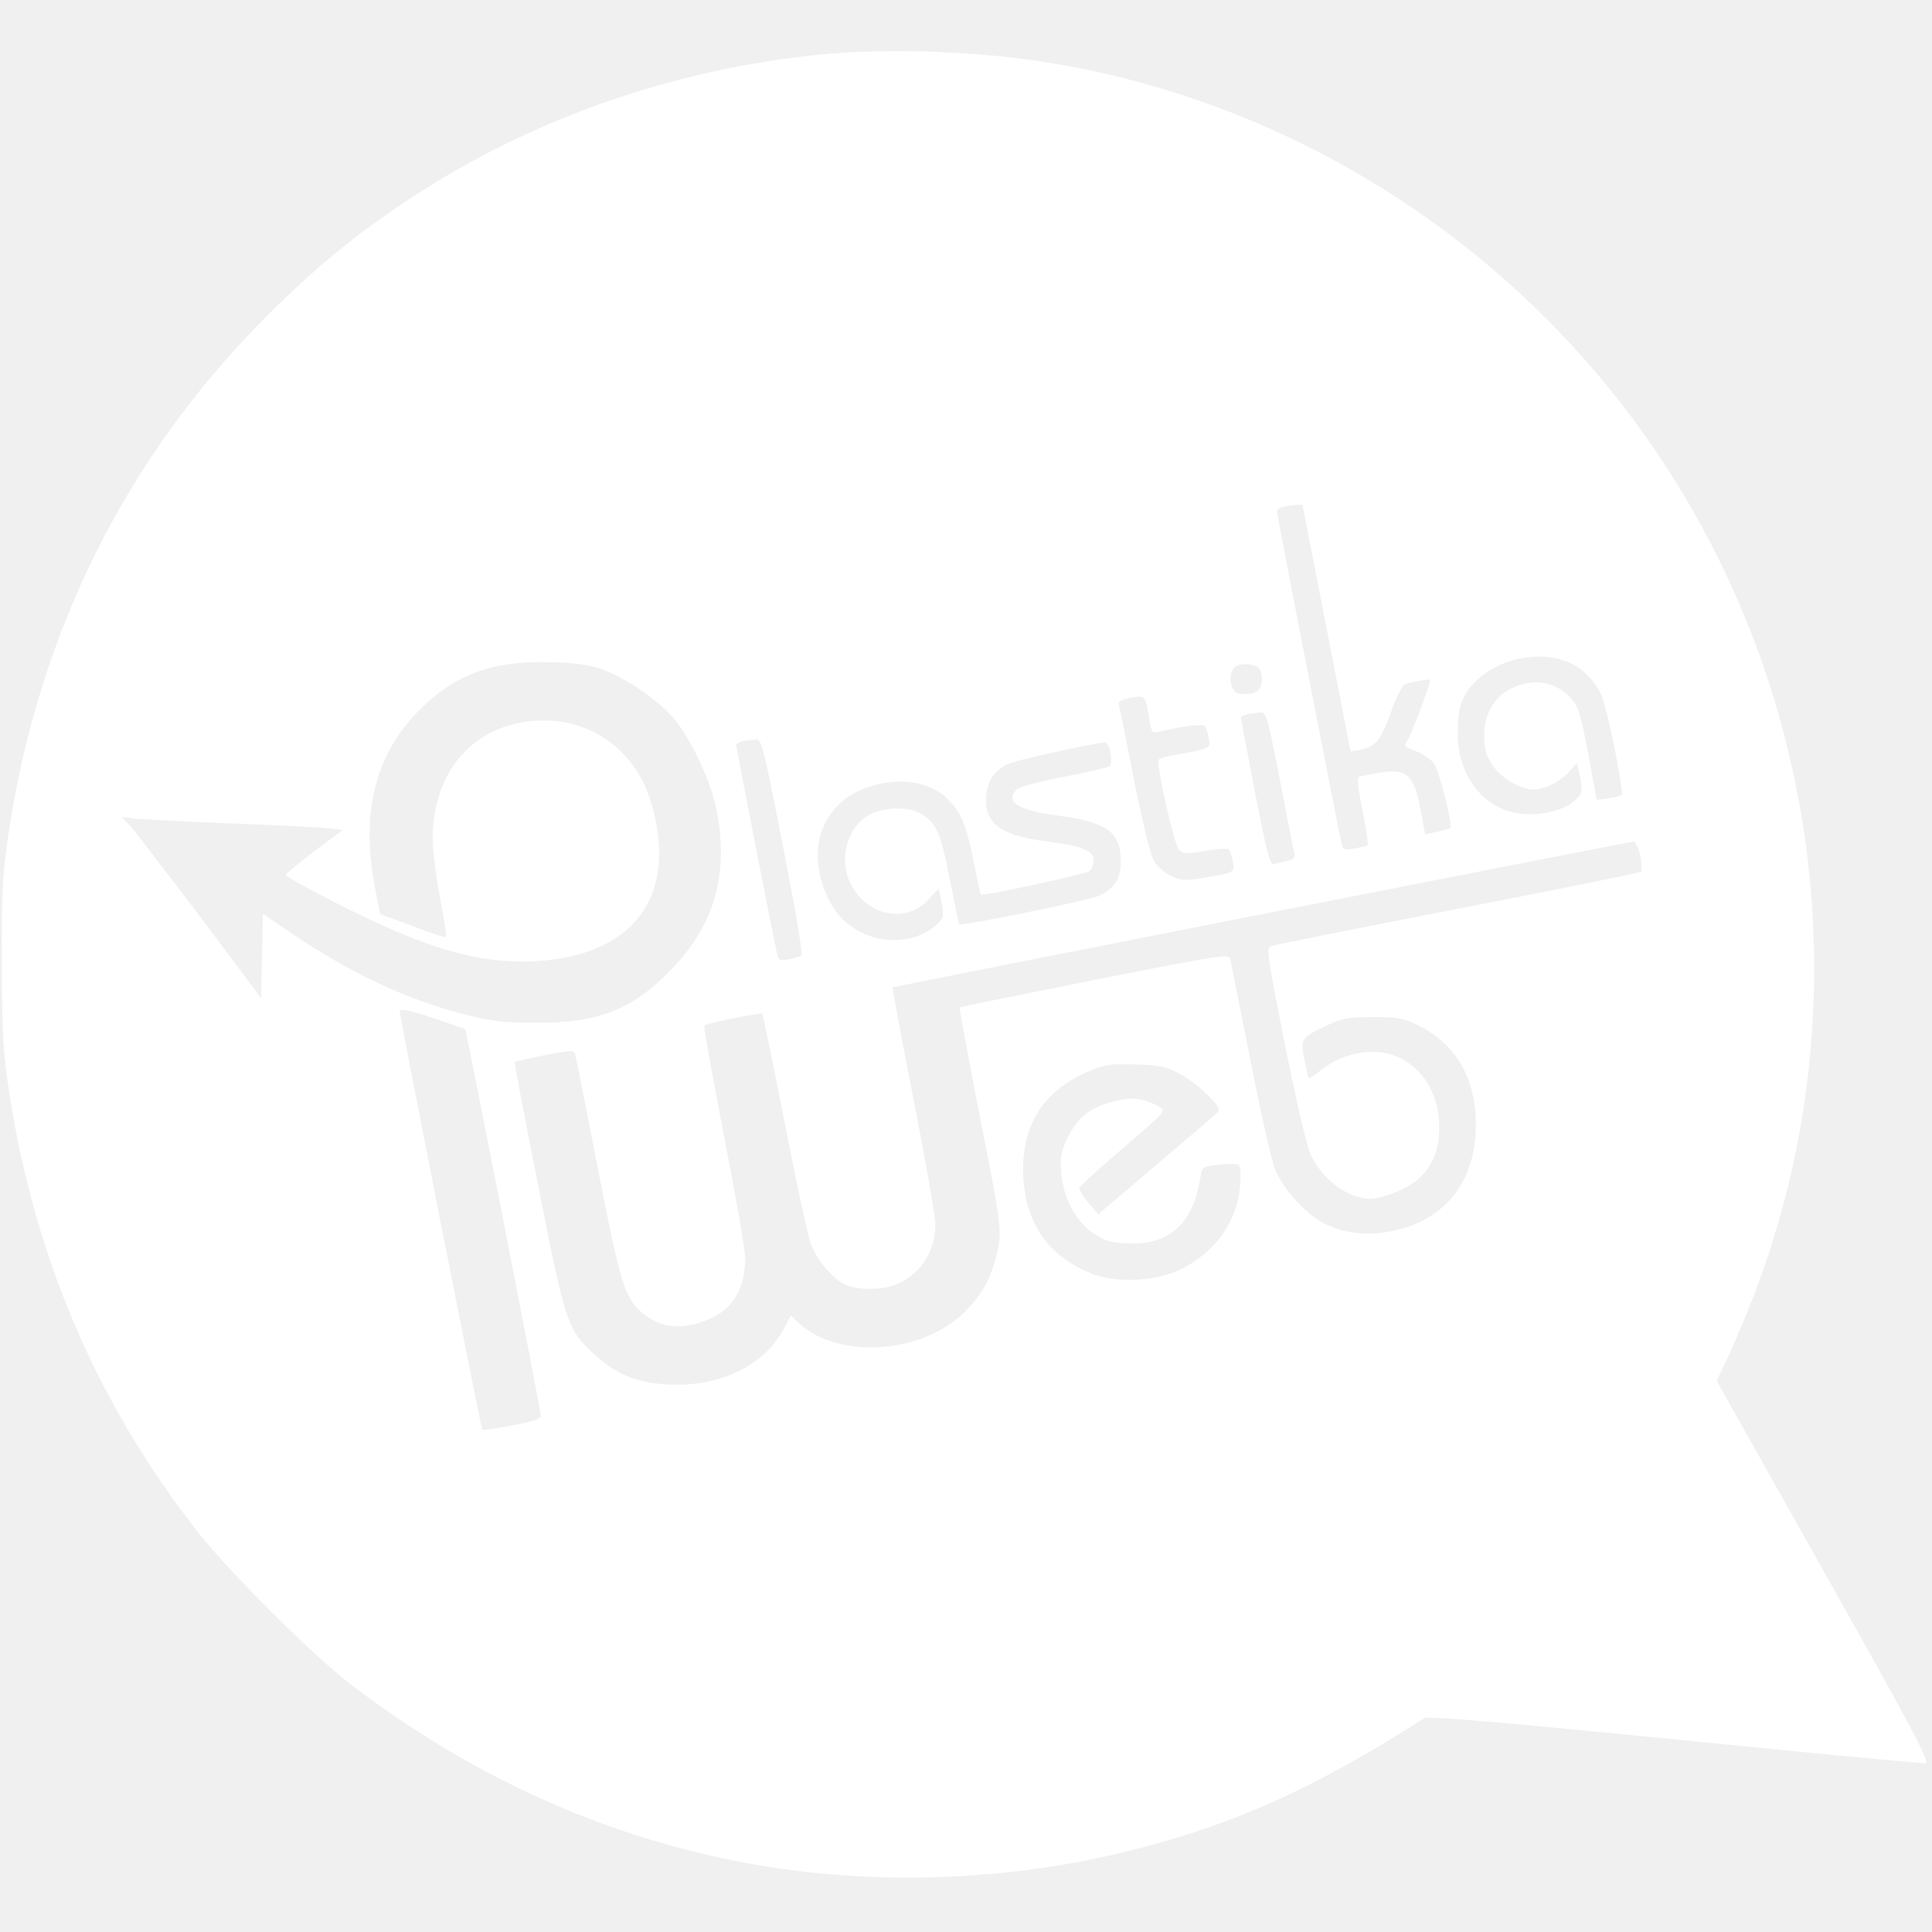
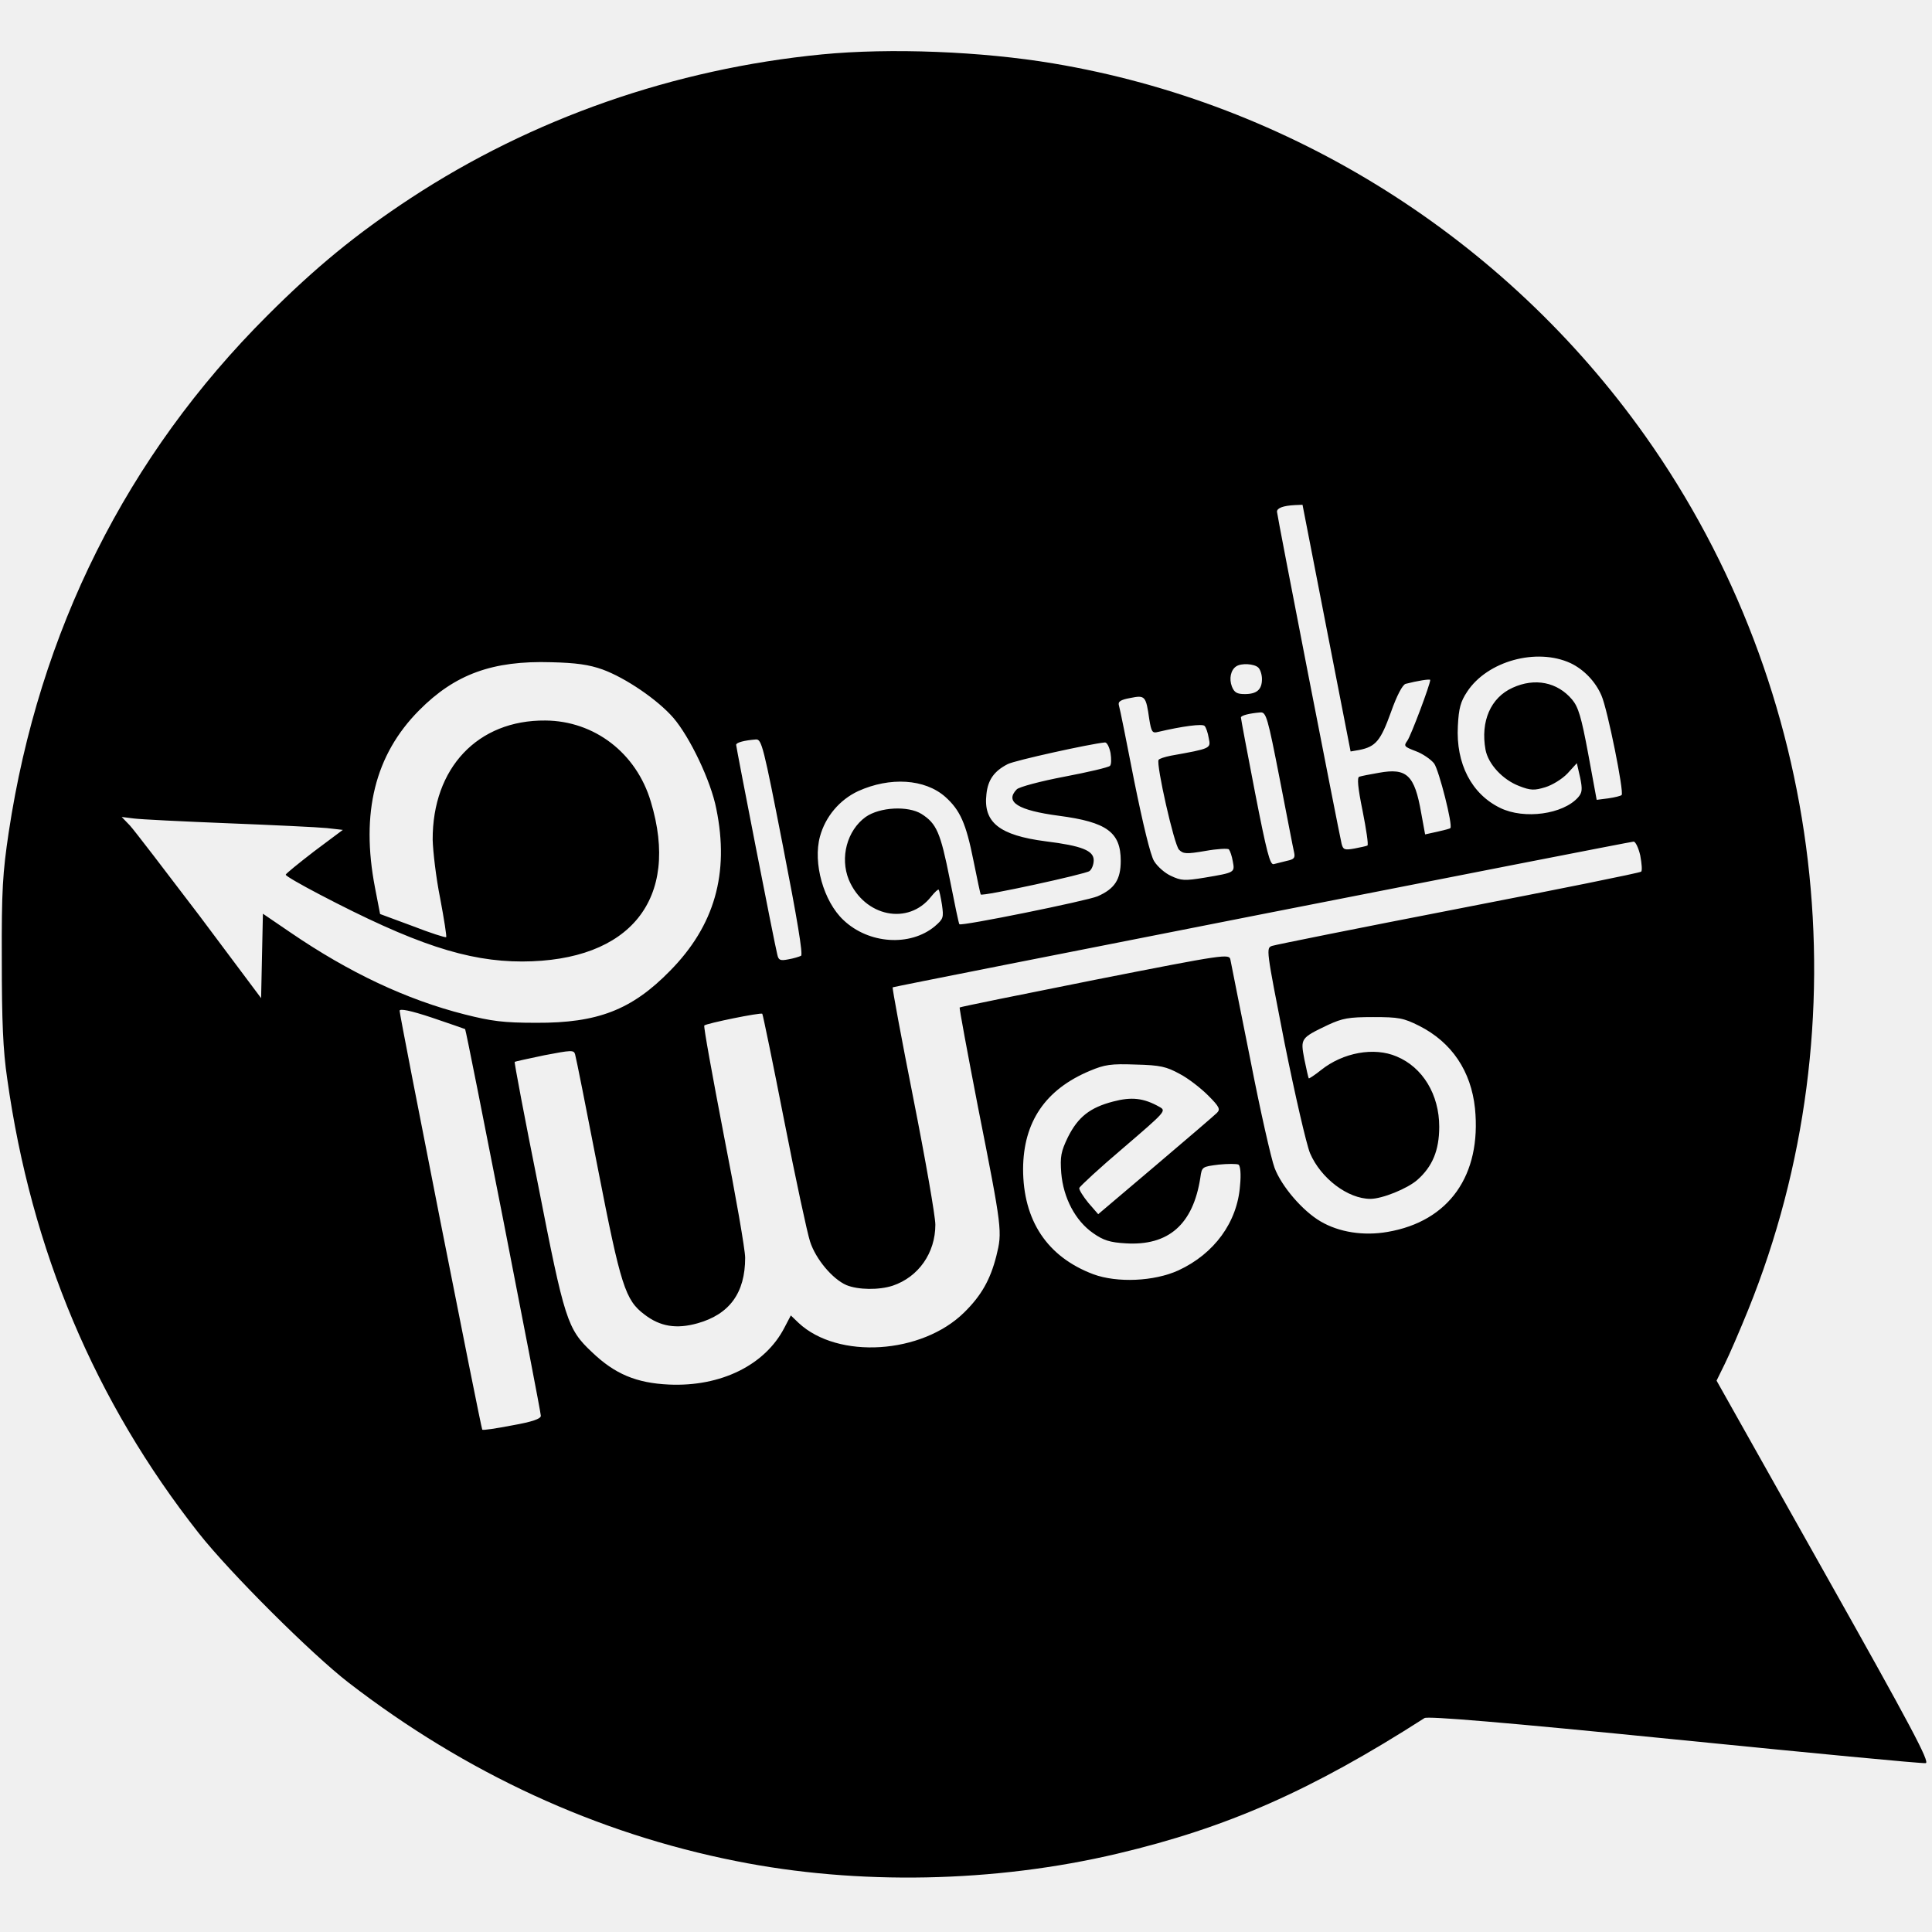
<svg xmlns="http://www.w3.org/2000/svg" version="1.0" width="128" height="128" viewBox="0 0 643 643" preserveAspectRatio="xMidYMid meet">
-   <g transform="translate(0,643) scale(0.1,-0.1)" fill="#ffffff" stroke="none">
+   <g transform="translate(0,643) scale(0.1,-0.1)">
    <path d="M2736 6249 c-492 -48 -965 -213 -1370 -479 -181 -119 -317 -231 -476 -390 -468 -467 -760 -1051 -861 -1720 -20 -134 -24 -192 -23 -425 0 -203 4 -301 18 -395 80 -572 293 -1075 637 -1512 104 -132 376 -403 499 -498 390 -301 826 -502 1290 -594 404 -81 861 -72 1270 25 364 86 645 210 1021 451 10 7 264 -14 833 -71 449 -45 825 -81 835 -79 15 2 -48 121 -339 638 l-357 635 27 55 c15 30 50 111 78 180 387 957 257 2064 -343 2910 -467 658 -1181 1107 -1970 1239 -238 40 -542 52 -769 30z m1679 -1910 l80 -410 29 5 c55 11 71 31 105 125 20 57 39 92 49 95 38 10 82 17 82 13 0 -15 -64 -185 -76 -202 -13 -18 -11 -20 28 -35 22 -8 50 -27 61 -41 16 -22 63 -206 54 -215 -1 -2 -21 -7 -43 -12 l-41 -9 -13 71 c-22 127 -48 151 -141 134 -30 -5 -59 -11 -65 -13 -8 -2 -5 -36 11 -114 12 -61 20 -113 16 -115 -3 -2 -23 -6 -43 -10 -33 -6 -38 -4 -43 16 -12 53 -215 1094 -215 1105 0 12 20 20 60 22 l25 1 80 -411z m812 -116 c44 -21 83 -61 103 -108 20 -45 76 -323 67 -331 -3 -3 -23 -8 -44 -11 l-39 -5 -28 152 c-23 124 -33 157 -54 182 -49 58 -124 73 -198 39 -73 -33 -107 -112 -90 -206 9 -48 57 -100 112 -121 38 -15 51 -15 87 -4 23 7 56 27 74 46 l31 34 11 -48 c8 -39 7 -50 -7 -66 -50 -56 -179 -74 -259 -35 -95 46 -148 147 -141 273 3 59 9 81 31 114 67 102 231 147 344 95z m-3222 -21 c77 -28 184 -101 236 -161 55 -64 125 -210 143 -303 44 -215 -6 -389 -154 -539 -127 -130 -241 -174 -445 -173 -109 0 -148 5 -239 28 -193 49 -384 139 -580 273 l-91 62 -3 -140 -3 -141 -205 274 c-114 150 -218 286 -232 301 l-27 28 40 -5 c22 -3 164 -10 315 -16 151 -6 299 -13 328 -16 l53 -6 -95 -71 c-52 -40 -95 -75 -95 -78 -1 -4 50 -33 111 -65 317 -166 493 -224 676 -224 360 1 526 208 428 532 -48 162 -188 269 -351 270 -225 2 -376 -158 -375 -397 1 -38 11 -126 25 -195 13 -69 22 -127 20 -129 -3 -2 -53 14 -112 37 l-108 40 -17 88 c-48 249 0 442 147 590 119 120 244 166 440 160 82 -2 125 -8 170 -24z m2183 6 c7 -7 12 -24 12 -38 0 -35 -17 -50 -57 -50 -26 0 -35 5 -43 25 -10 26 -4 55 14 67 17 12 61 9 74 -4z m-363 -172 c7 -42 10 -47 29 -42 81 19 148 28 155 20 5 -5 11 -23 14 -41 7 -34 8 -34 -126 -58 -20 -4 -39 -10 -41 -14 -9 -14 52 -284 68 -299 14 -14 24 -15 88 -4 39 7 75 9 78 5 4 -5 10 -22 13 -40 7 -37 7 -37 -94 -54 -67 -11 -78 -10 -112 6 -20 9 -45 31 -56 49 -12 19 -37 123 -66 266 -25 129 -48 243 -51 252 -4 13 5 19 38 25 49 10 52 7 63 -71z m434 -198 c24 -123 45 -233 48 -245 4 -18 0 -23 -24 -28 -15 -4 -35 -9 -44 -11 -12 -3 -23 38 -62 238 -26 134 -47 246 -47 250 0 7 29 14 65 17 19 1 24 -16 64 -221z m-1653 -225 c47 -240 67 -360 60 -364 -6 -3 -25 -9 -43 -12 -26 -5 -32 -3 -36 16 -9 34 -137 690 -137 698 0 8 28 15 66 18 19 1 25 -23 90 -356z m1090 311 c3 -19 3 -39 -2 -43 -5 -5 -73 -21 -152 -36 -79 -15 -150 -34 -158 -42 -41 -42 4 -70 140 -88 160 -21 206 -55 206 -150 0 -62 -20 -93 -77 -118 -35 -15 -453 -100 -460 -93 -2 1 -16 69 -32 150 -31 156 -44 185 -94 217 -45 28 -139 23 -186 -10 -62 -45 -86 -135 -56 -209 52 -123 198 -153 274 -56 12 15 23 25 25 23 2 -2 7 -25 11 -50 6 -43 5 -47 -24 -72 -82 -68 -220 -59 -304 21 -66 62 -102 190 -78 278 18 66 65 122 127 151 106 48 222 41 290 -19 49 -44 69 -87 94 -213 12 -60 23 -111 24 -112 6 -7 350 68 362 78 8 6 14 22 14 36 0 32 -39 48 -160 63 -154 20 -208 63 -197 157 5 48 26 77 71 100 23 12 272 67 323 72 7 1 15 -15 19 -35z m1763 -341 c5 -27 7 -51 3 -54 -4 -4 -277 -59 -607 -123 -330 -64 -609 -120 -621 -124 -21 -7 -20 -10 41 -322 35 -174 73 -339 85 -368 36 -84 126 -152 201 -152 39 0 123 34 156 63 50 44 73 98 73 177 0 107 -55 198 -142 234 -75 32 -178 13 -251 -45 -21 -17 -40 -29 -41 -28 -2 2 -8 31 -15 64 -13 69 -13 70 79 114 48 22 68 26 150 26 85 0 101 -3 153 -29 109 -55 173 -151 186 -275 22 -222 -86 -376 -291 -411 -80 -14 -162 -1 -223 35 -60 35 -130 117 -153 178 -11 29 -48 192 -81 362 -34 171 -64 319 -66 331 -4 20 -15 19 -451 -67 -246 -49 -448 -90 -450 -92 -2 -1 26 -151 61 -332 81 -409 81 -414 61 -495 -20 -79 -50 -132 -107 -188 -141 -139 -420 -157 -551 -35 l-26 25 -21 -40 c-64 -125 -212 -198 -385 -190 -108 5 -180 35 -256 108 -82 77 -91 106 -179 556 -45 224 -80 409 -78 410 1 1 46 11 99 22 89 17 98 18 102 3 3 -9 37 -180 76 -381 76 -390 91 -437 155 -485 52 -40 106 -49 177 -29 106 30 158 101 158 218 0 27 -32 210 -71 408 -38 198 -68 362 -65 365 7 7 188 44 193 39 2 -2 35 -162 73 -356 38 -194 77 -375 86 -402 19 -59 75 -125 121 -145 39 -16 108 -17 154 -2 86 29 142 109 142 203 0 28 -33 217 -73 419 -40 202 -71 369 -69 371 4 3 2444 483 2466 485 6 0 16 -20 22 -46z m-3911 -578 c4 -3 252 -1270 252 -1287 0 -10 -28 -20 -96 -32 -52 -10 -97 -17 -99 -14 -4 4 -275 1376 -275 1394 0 8 36 1 108 -23 59 -20 108 -37 110 -38z m2378 -149 c29 -15 71 -48 95 -72 38 -38 41 -46 29 -58 -8 -8 -100 -87 -205 -176 l-190 -161 -33 38 c-17 21 -31 43 -30 49 2 6 68 67 147 134 141 121 143 123 120 136 -53 30 -93 34 -154 18 -77 -20 -117 -51 -151 -119 -23 -48 -26 -64 -22 -119 7 -83 47 -159 106 -200 34 -24 56 -31 108 -34 143 -9 225 63 249 219 5 36 6 36 61 43 30 3 60 3 66 0 6 -4 9 -31 5 -70 -9 -122 -86 -227 -205 -282 -81 -37 -204 -42 -283 -13 -154 58 -234 179 -234 351 1 156 74 264 222 326 50 21 70 24 153 21 82 -2 102 -7 146 -31z" />
  </g>
</svg>
